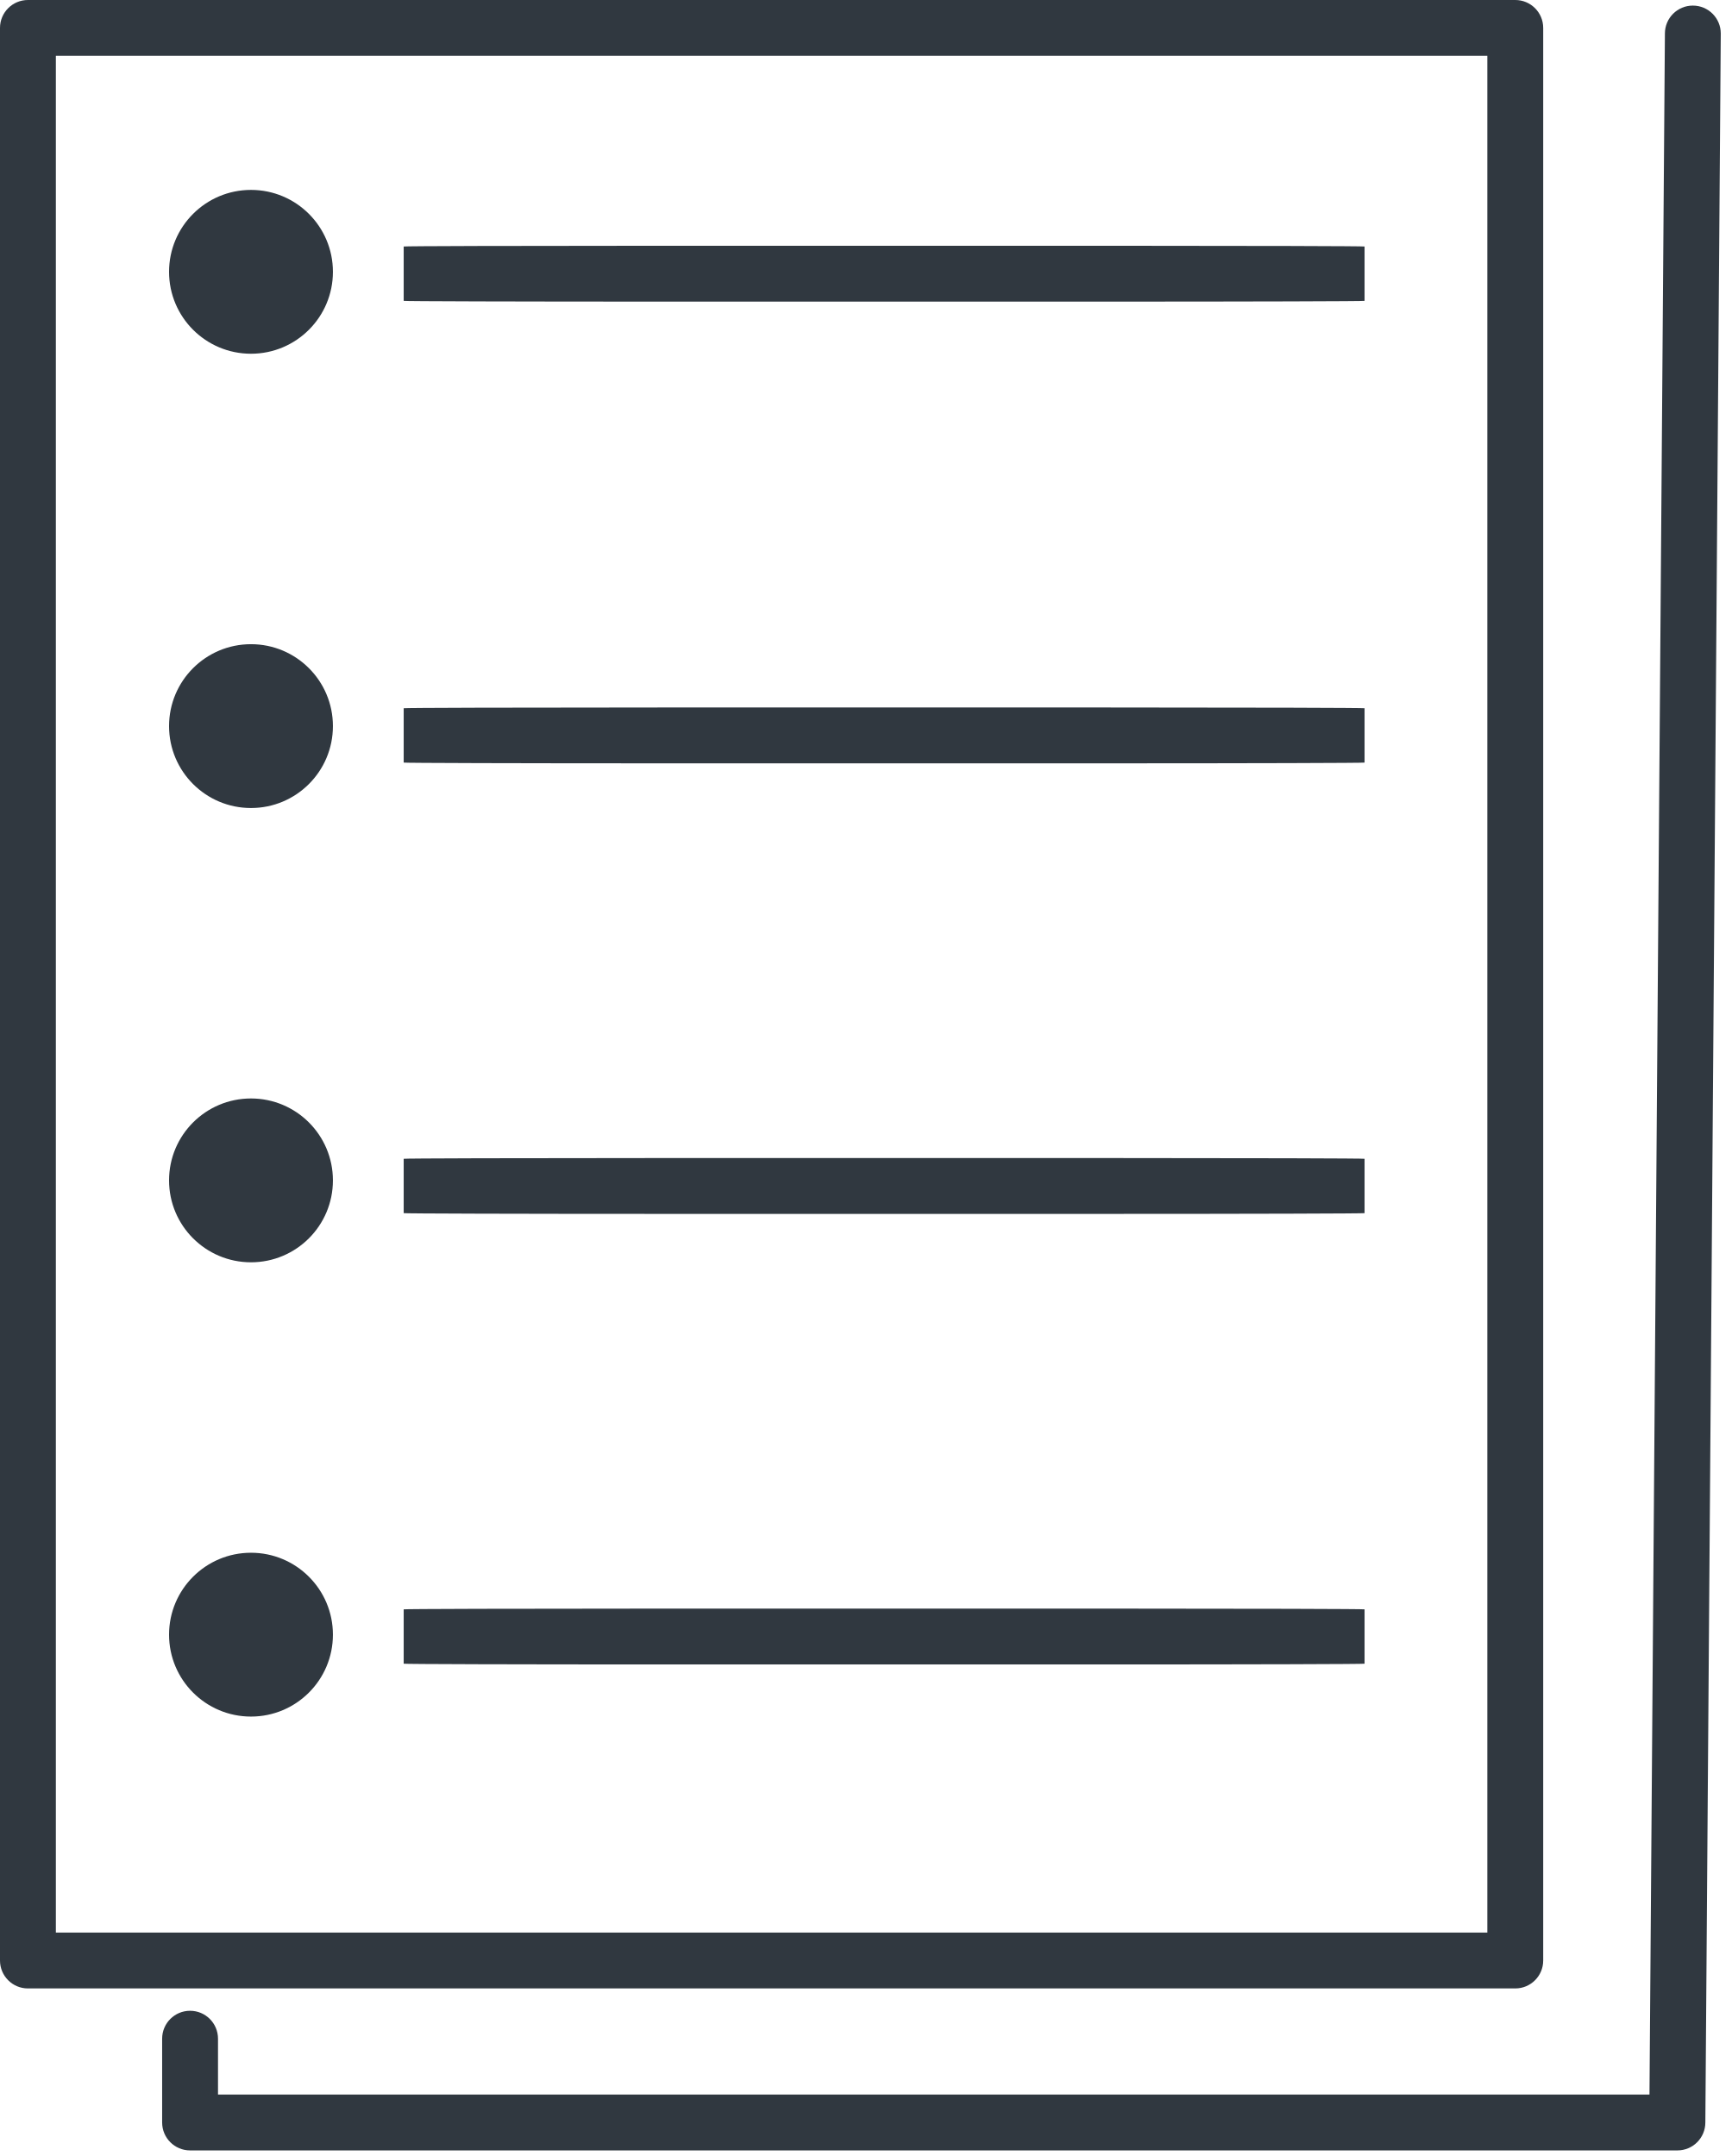
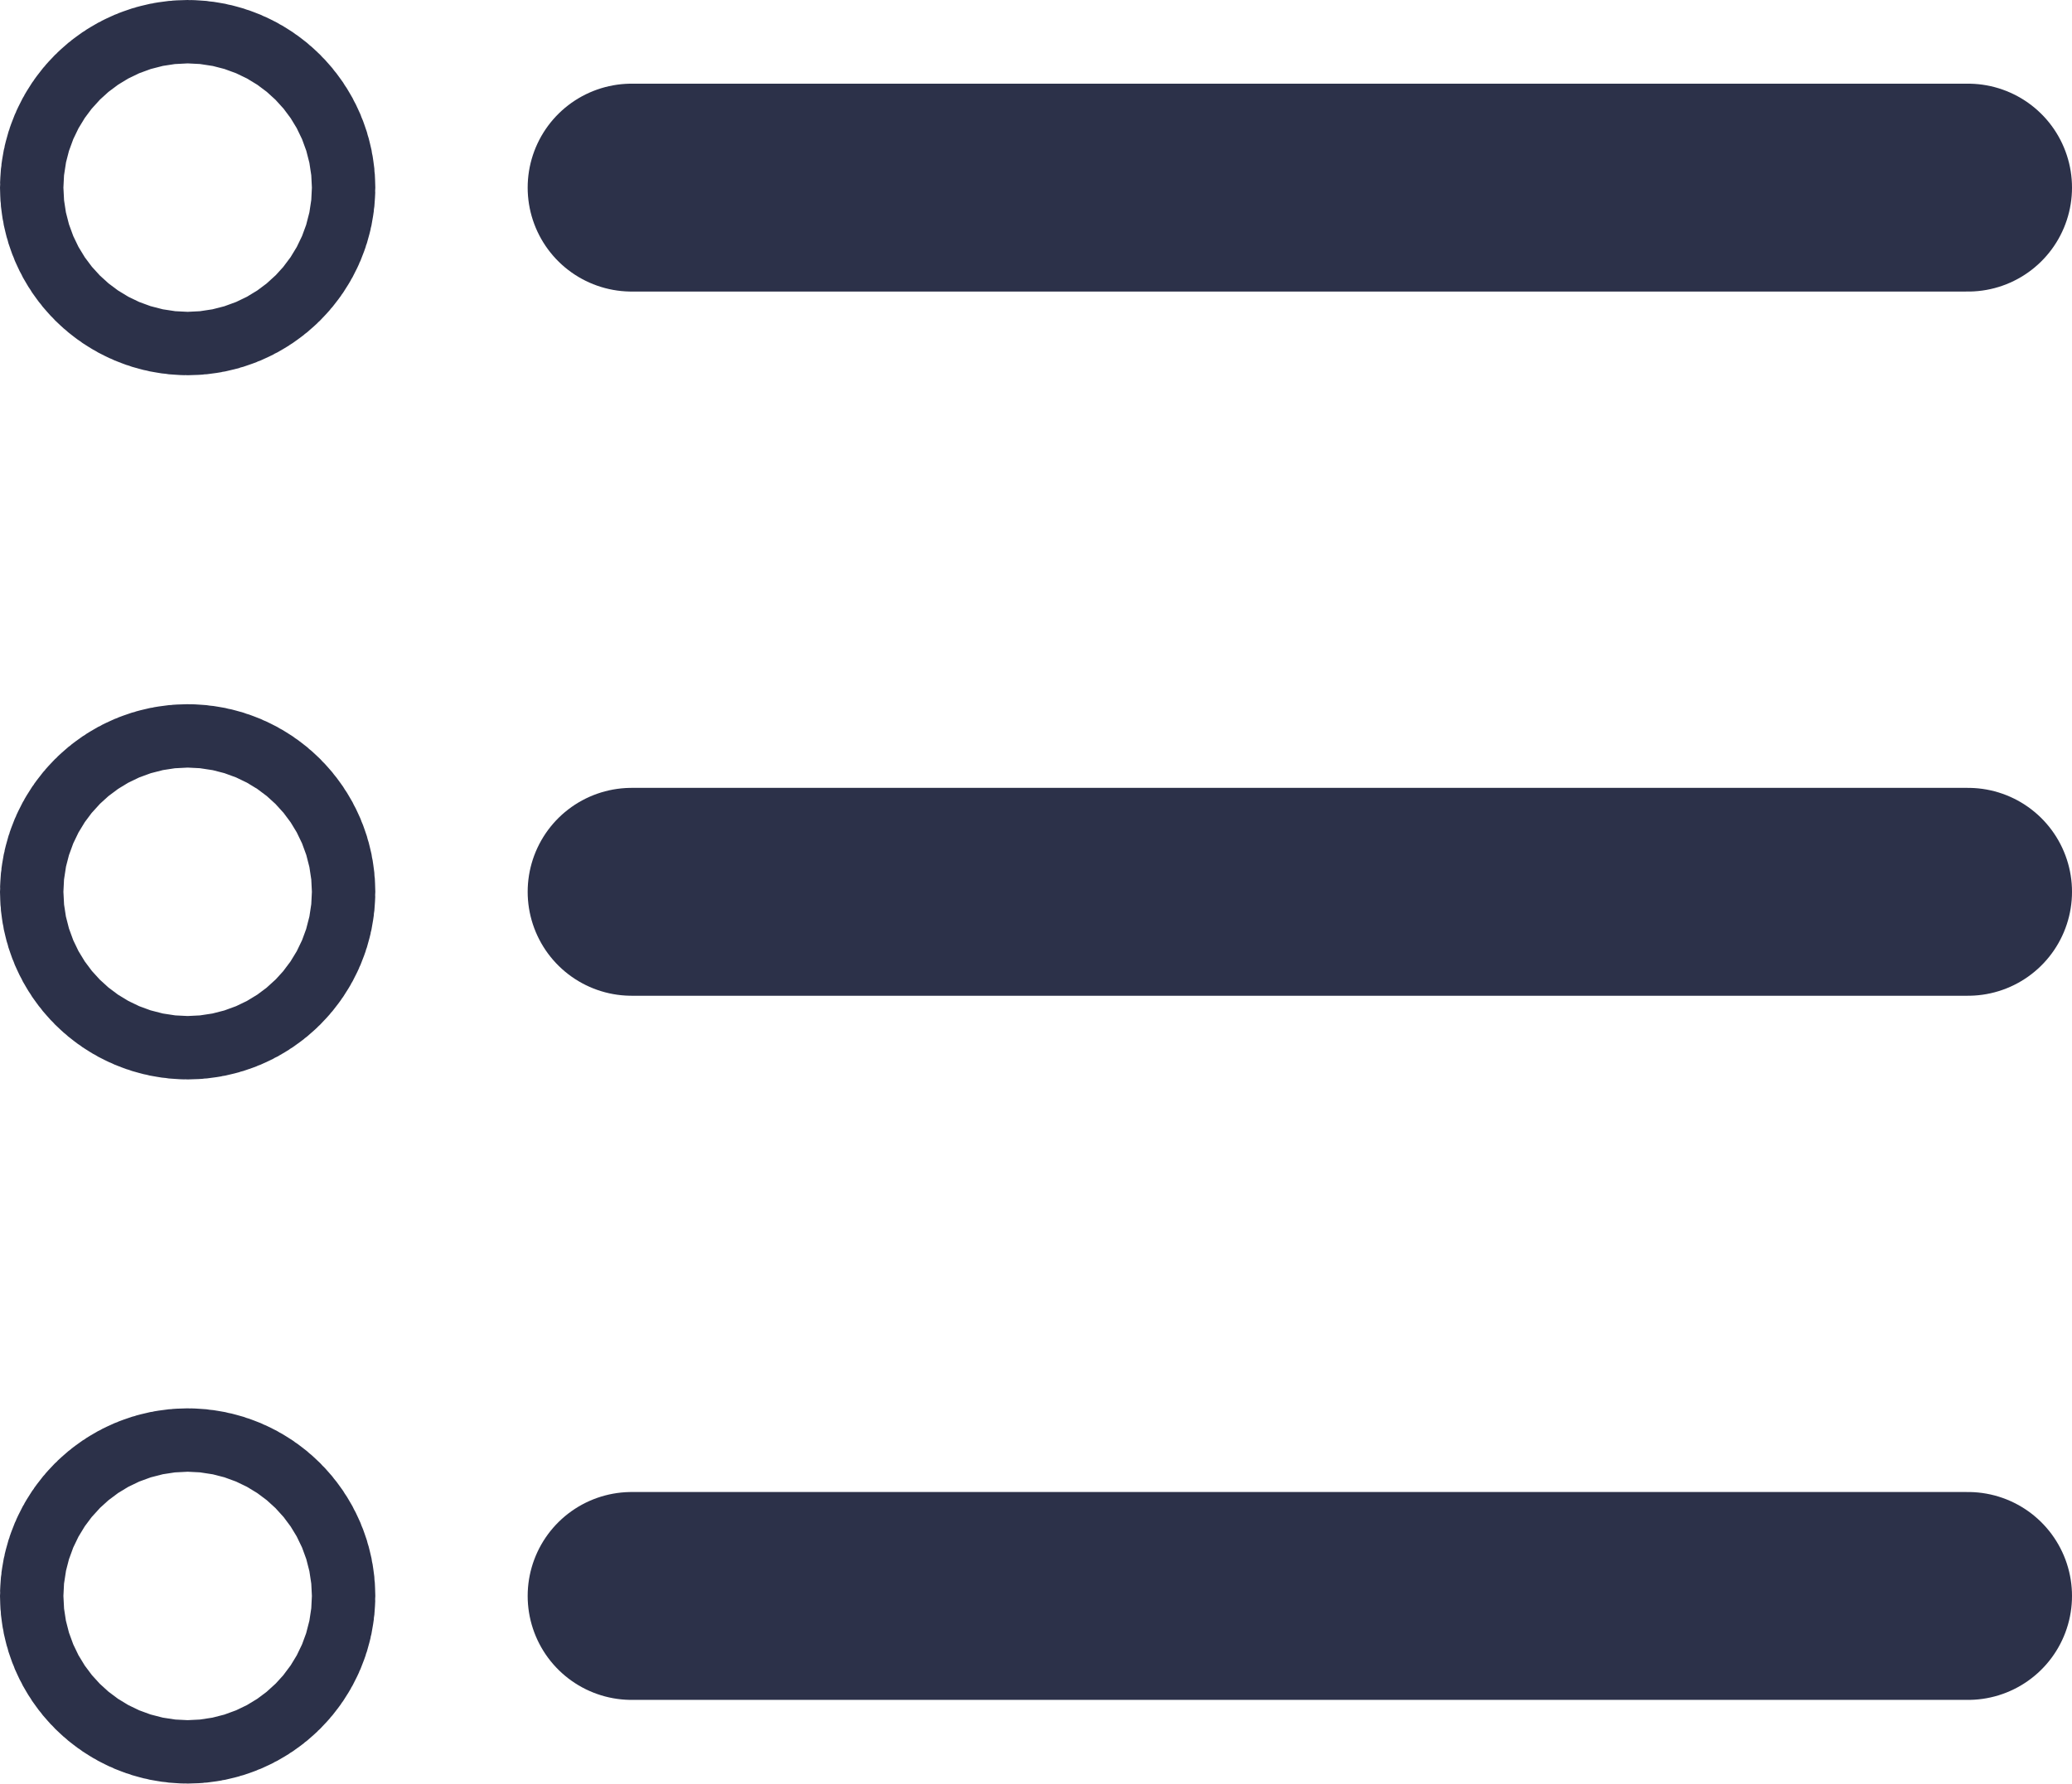
- <svg xmlns="http://www.w3.org/2000/svg" width="155" height="193" viewBox="0 0 155 193" fill="none">
-   <path d="M151.513 0.5C150.132 0.5 149.013 1.619 149.013 3L147.632 187.5H19.512V182.5C19.512 181.119 18.393 180 17.012 180C15.631 180 14.512 181.119 14.512 182.5V190C14.512 191.381 15.631 192.5 17.012 192.5H150.132C151.513 192.5 152.632 191.381 152.632 190L154.013 3C154.013 1.619 152.894 0.5 151.513 0.5Z" fill="#303840" />
-   <path d="M138.12 175.5V2.5C138.12 1.119 137.001 0 135.62 0H2.5C1.119 0 0 1.119 0 2.5V175.5C0 176.881 1.119 178 2.5 178H135.62C137.001 178 138.12 176.881 138.12 175.5ZM133.12 173H5V5H133.12V173Z" fill="#303840" />
-   <path d="M22.464 153.664C26.514 153.664 29.797 150.381 29.797 146.331C29.797 142.281 26.514 138.998 22.464 138.998C18.414 138.998 15.131 142.281 15.131 146.331C15.131 150.381 18.414 153.664 22.464 153.664Z" fill="#303840" />
-   <path d="M99.198 148.998H59.064C46.394 148.998 36.131 148.968 36.131 148.931V144.065C36.131 144.028 46.394 143.998 59.064 143.998H99.198C111.868 143.998 122.131 144.028 122.131 144.065V148.931C122.131 148.968 111.868 148.998 99.198 148.998Z" fill="#303840" />
-   <path d="M22.464 112.998C26.514 112.998 29.797 109.715 29.797 105.665C29.797 101.615 26.514 98.332 22.464 98.332C18.414 98.332 15.131 101.615 15.131 105.665C15.131 109.715 18.414 112.998 22.464 112.998Z" fill="#303840" />
-   <path d="M99.198 108.665H59.064C46.394 108.665 36.131 108.635 36.131 108.598V103.732C36.131 103.695 46.394 103.665 59.064 103.665H99.198C111.868 103.665 122.131 103.695 122.131 103.732V108.598C122.131 108.635 111.868 108.665 99.198 108.665Z" fill="#303840" />
-   <path d="M22.464 72.332C26.514 72.332 29.797 69.049 29.797 64.999C29.797 60.949 26.514 57.666 22.464 57.666C18.414 57.666 15.131 60.949 15.131 64.999C15.131 69.049 18.414 72.332 22.464 72.332Z" fill="#303840" />
-   <path d="M99.198 68.332H59.064C46.394 68.332 36.131 68.302 36.131 68.265V63.399C36.131 63.362 46.394 63.332 59.064 63.332H99.198C111.868 63.332 122.131 63.362 122.131 63.399V68.265C122.131 68.302 111.868 68.332 99.198 68.332Z" fill="#303840" />
-   <path d="M22.464 31.666C26.514 31.666 29.797 28.383 29.797 24.333C29.797 20.283 26.514 17 22.464 17C18.414 17 15.131 20.283 15.131 24.333C15.131 28.383 18.414 31.666 22.464 31.666Z" fill="#303840" />
-   <path d="M99.198 27H59.064C46.394 27 36.131 26.97 36.131 26.933V22.067C36.131 22.03 46.394 22 59.064 22H99.198C111.868 22 122.131 22.03 122.131 22.067V26.933C122.131 26.97 111.868 27 99.198 27Z" fill="#303840" />
+ <svg xmlns="http://www.w3.org/2000/svg" width="39.86" height="34.32" viewBox="0 0 39.86 34.32">
+   <g id="Camada_2" data-name="Camada 2">
+     <g id="Icons">
+       <line x1="12.151" y1="3.61" x2="37.86" y2="3.61" style="fill:none;stroke:#2c3149;stroke-linecap:round;stroke-linejoin:round;stroke-width:4px" />
+       <circle cx="3.61" cy="3.61" r="0.61" style="fill:none;stroke:#2c3149;stroke-linecap:round;stroke-linejoin:round;stroke-width:6px" />
+       <line x1="12.151" y1="17.16" x2="37.86" y2="17.16" style="fill:none;stroke:#2c3149;stroke-linecap:round;stroke-linejoin:round;stroke-width:4px" />
+       <circle cx="3.61" cy="17.16" r="0.61" style="fill:none;stroke:#2c3149;stroke-linecap:round;stroke-linejoin:round;stroke-width:6px" />
+       <line x1="12.151" y1="30.709" x2="37.86" y2="30.709" style="fill:none;stroke:#2c3149;stroke-linecap:round;stroke-linejoin:round;stroke-width:4px" />
+       <circle cx="3.61" cy="30.709" r="0.61" style="fill:none;stroke:#2c3149;stroke-linecap:round;stroke-linejoin:round;stroke-width:6px" />
+     </g>
+   </g>
</svg>
